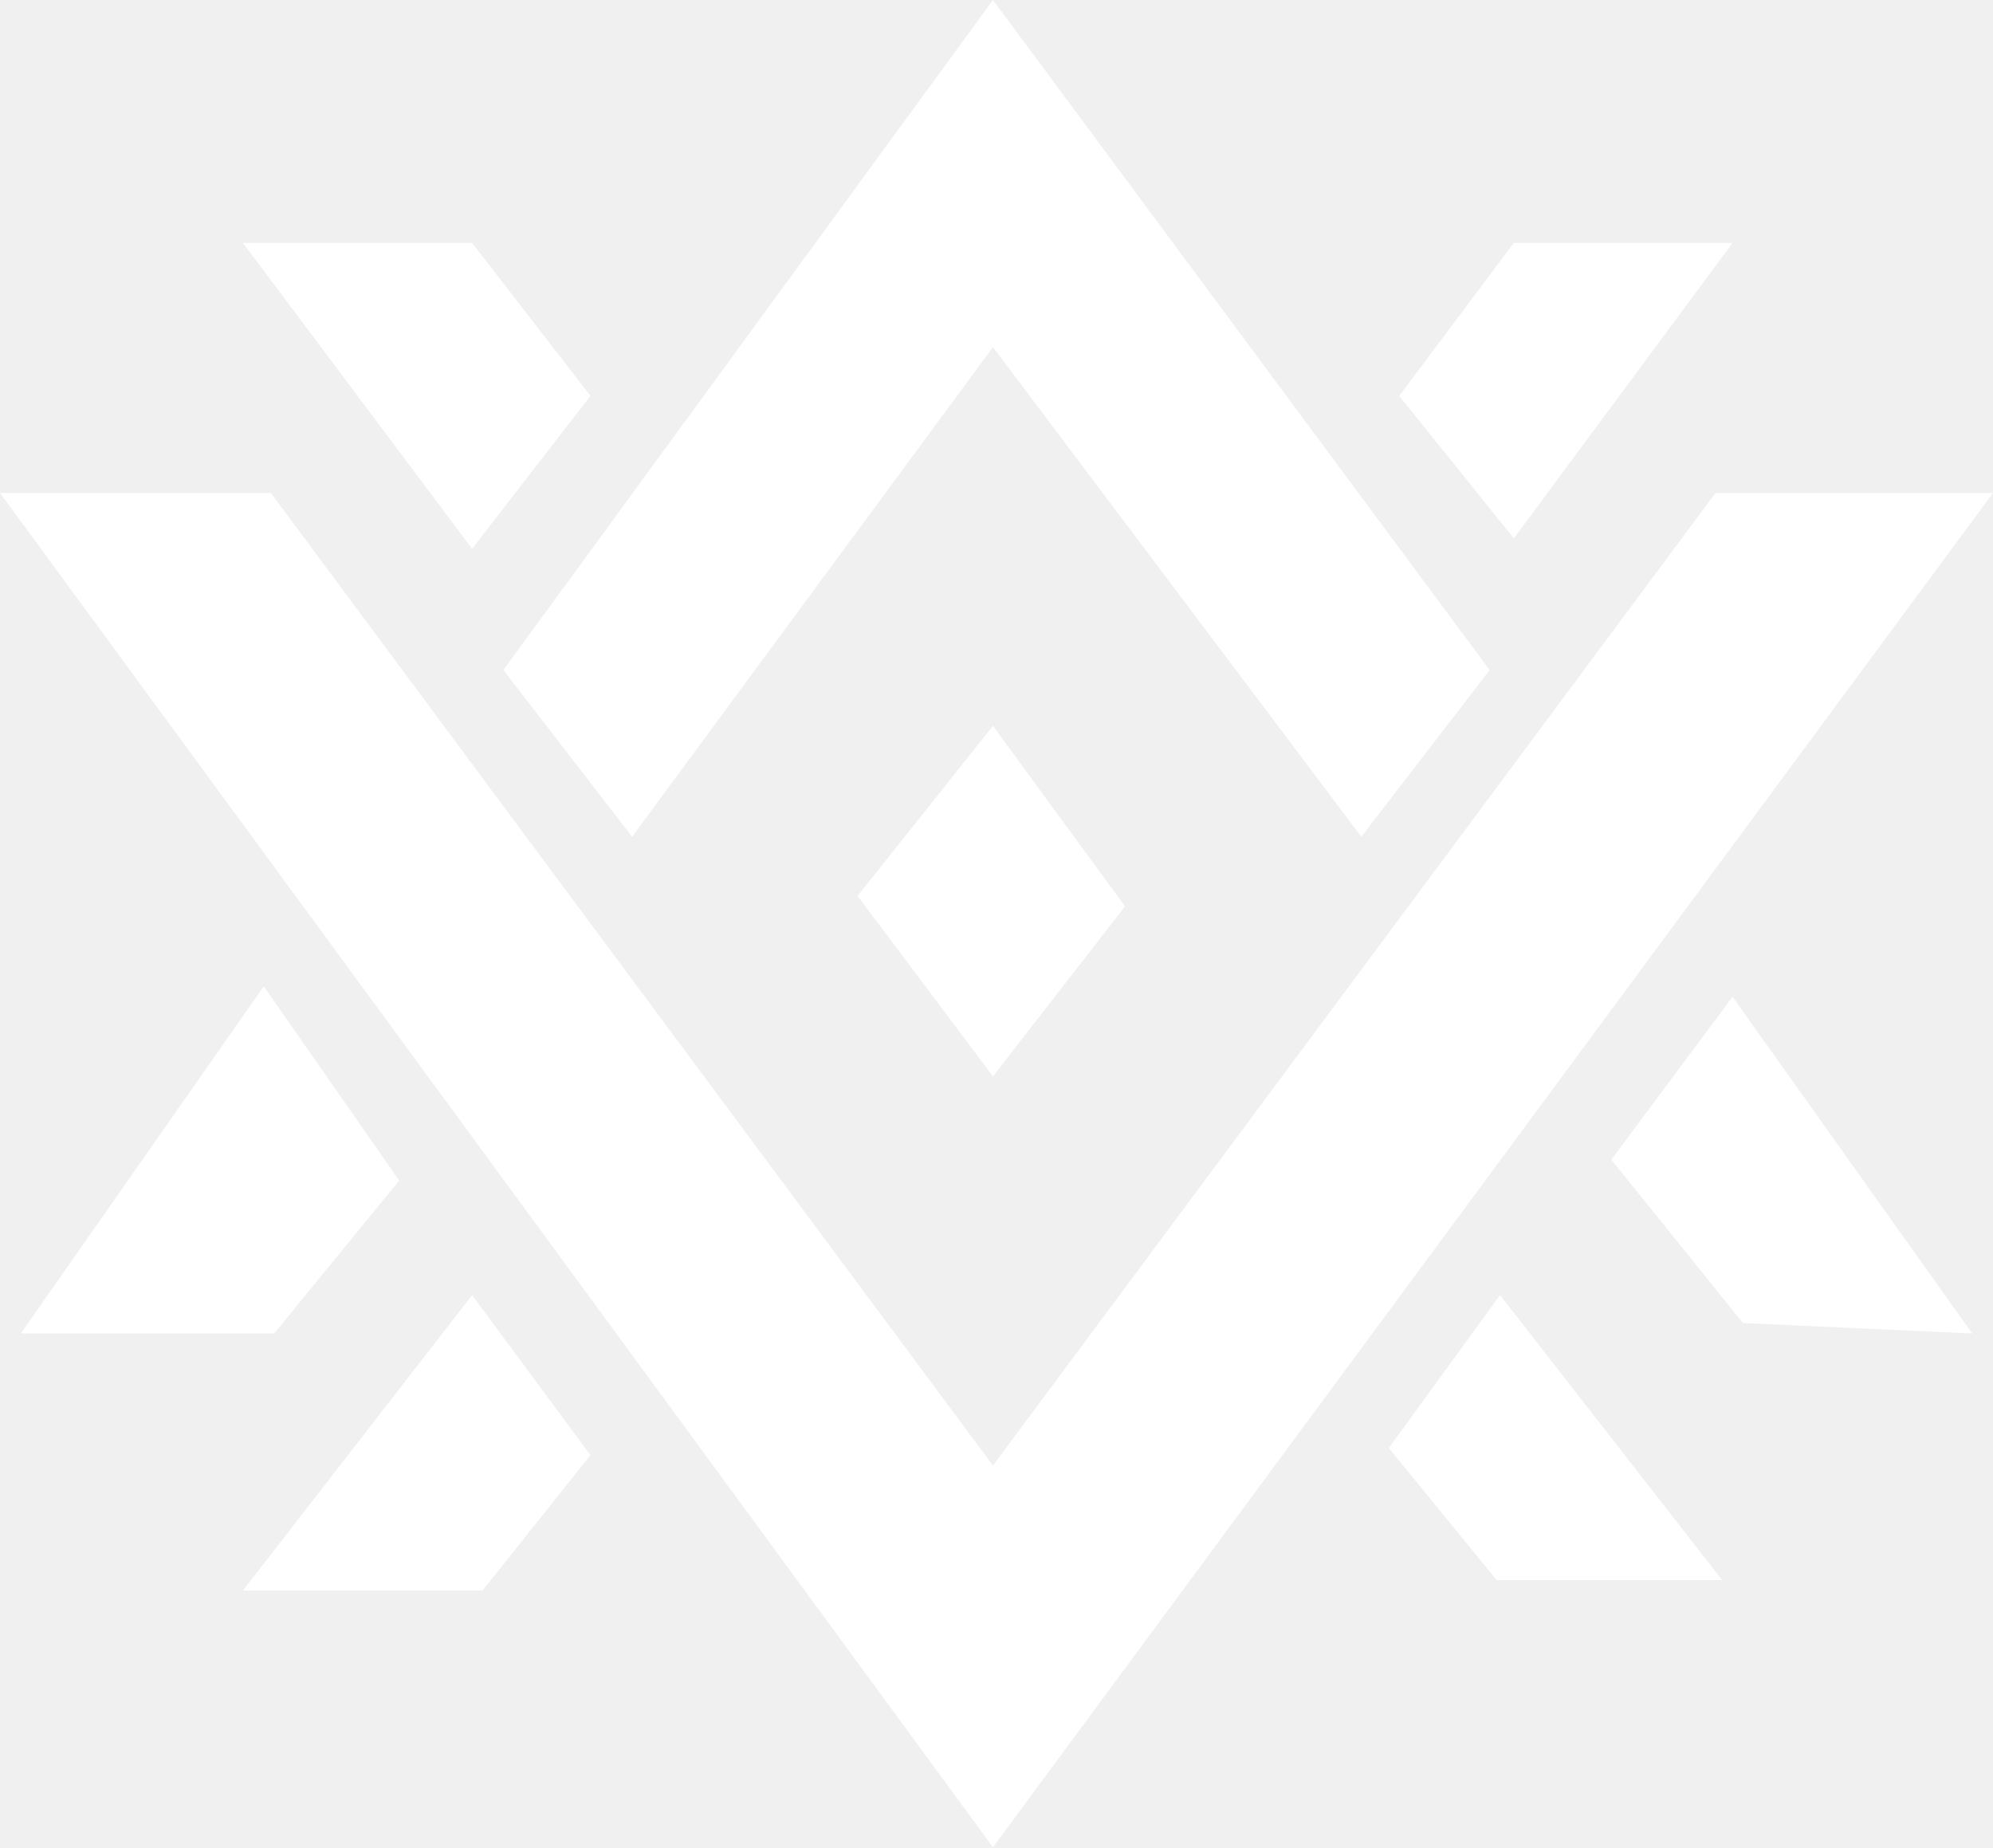
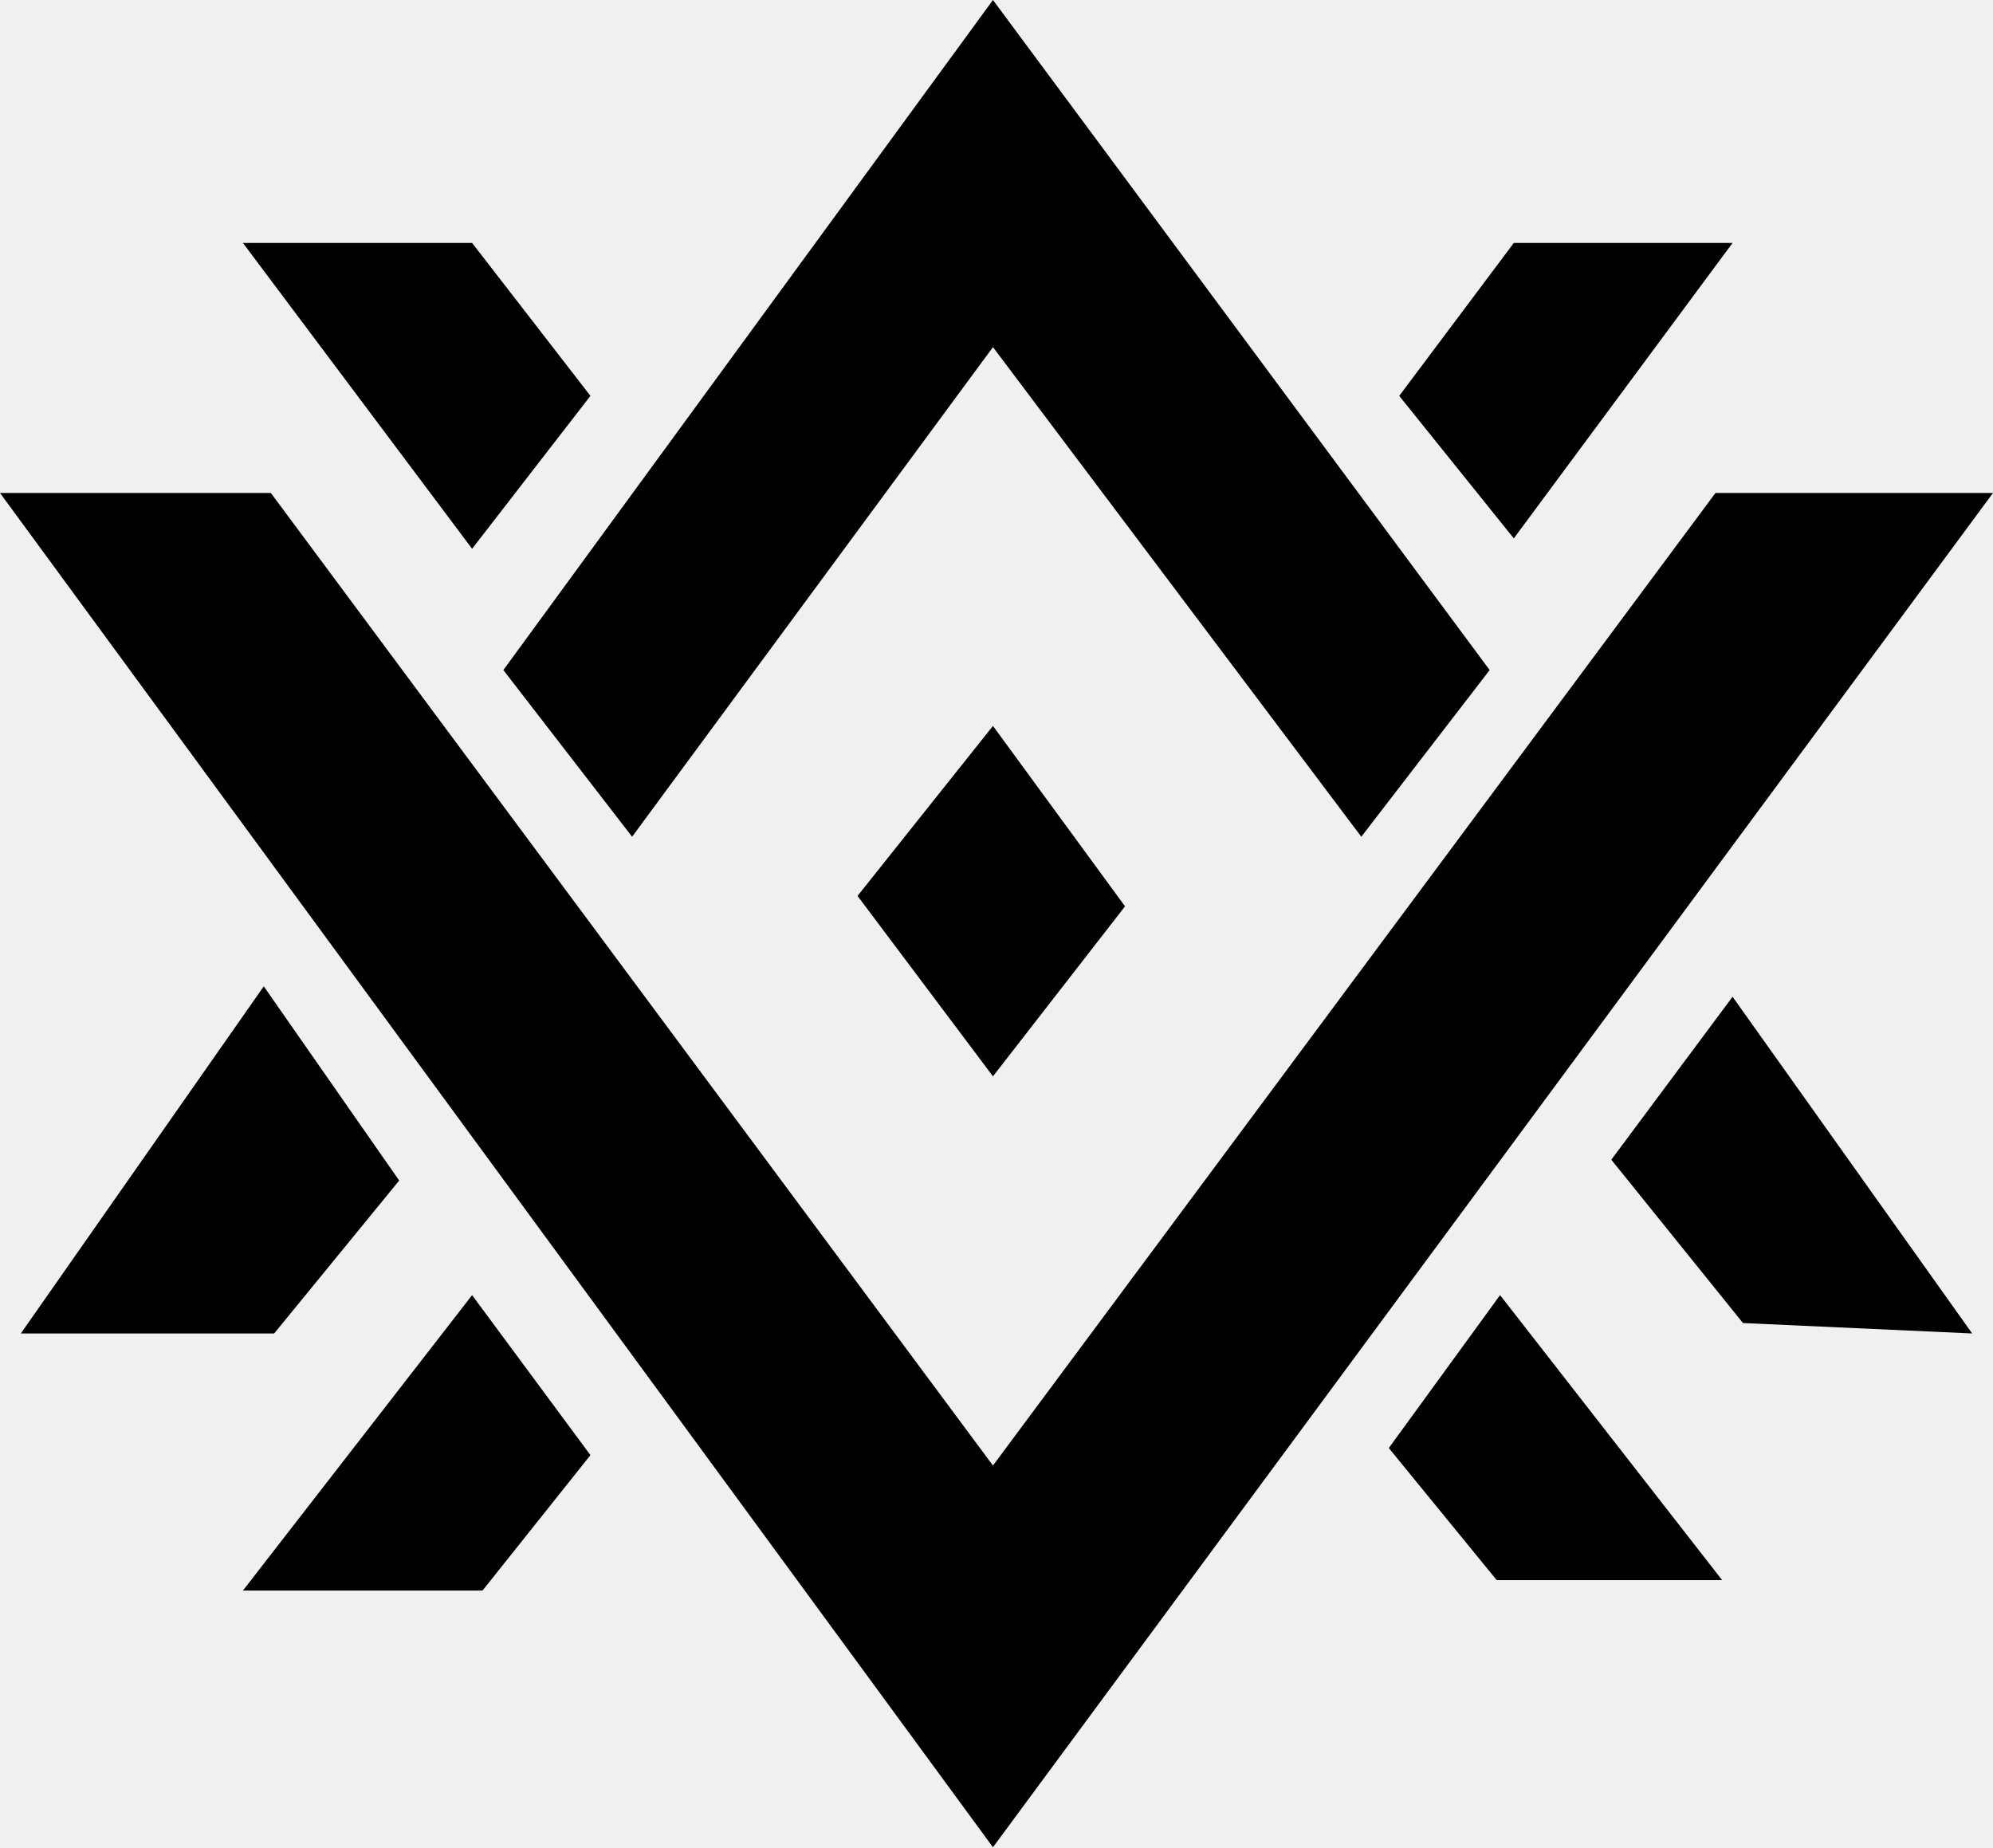
<svg xmlns="http://www.w3.org/2000/svg" viewBox="0 0 275.595 255.428">
  <g id="Layer_2" data-name="Layer 2">
    <g id="Layer_1-2" data-name="Layer 1">
      <g>
-         <path d="M137.308,0,69.605,92.652l17.804,23.048,49.899-67.703,50.936,67.703,17.747-23.048L137.308,0Z" style="fill: #fff" />
-         <path d="M37.453,68.164H0L137.308,255.428,275.595,68.164H237.22l-99.912,134.484L37.453,68.164Z" style="fill: #fff" />
-         <path d="M137.308,100.374l-18.726,23.509,18.726,24.949L155.573,125.323l-18.265-24.949Z" style="fill: #fff" />
-         <path d="M36.474,136.386l18.726,26.851L37.914,184.383H2.881l33.592-47.997Z" style="fill: #fff" />
-         <path d="M65.283,179.082l16.364,22.126L66.724,219.934H33.592l31.691-40.852Z" style="fill: #fff" />
-         <path d="M207.431,179.082,192.046,200.228l14.924,18.265h31.172Z" style="fill: #fff" />
-         <path d="M222.815,160.356l16.767-22.529,33.131,46.557-31.691-1.44-18.208-22.587Z" style="fill: #fff" />
-         <path d="M239.582,33.592,209.332,74.445,193.486,54.739,209.332,33.593h30.25Z" style="fill: #fff" />
-         <path d="M65.283,33.592l16.364,21.146-16.364,21.146L33.592,33.592H65.283Z" style="fill: #fff" />
+         <path d="M137.308,0,69.605,92.652l17.804,23.048,49.899-67.703,50.936,67.703,17.747-23.048L137.308,0Z" />
+         <path d="M37.453,68.164H0L137.308,255.428,275.595,68.164H237.22l-99.912,134.484L37.453,68.164Z" />
+         <path d="M137.308,100.374l-18.726,23.509,18.726,24.949L155.573,125.323l-18.265-24.949Z" />
+         <path d="M36.474,136.386l18.726,26.851L37.914,184.383H2.881l33.592-47.997Z" />
+         <path d="M65.283,179.082l16.364,22.126L66.724,219.934H33.592l31.691-40.852Z" />
+         <path d="M207.431,179.082,192.046,200.228l14.924,18.265h31.172Z" />
+         <path d="M222.815,160.356l16.767-22.529,33.131,46.557-31.691-1.44-18.208-22.587Z" />
+         <path d="M239.582,33.592,209.332,74.445,193.486,54.739,209.332,33.593h30.25Z" />
+         <path d="M65.283,33.592l16.364,21.146-16.364,21.146L33.592,33.592H65.283Z" />
      </g>
    </g>
  </g>
</svg>
